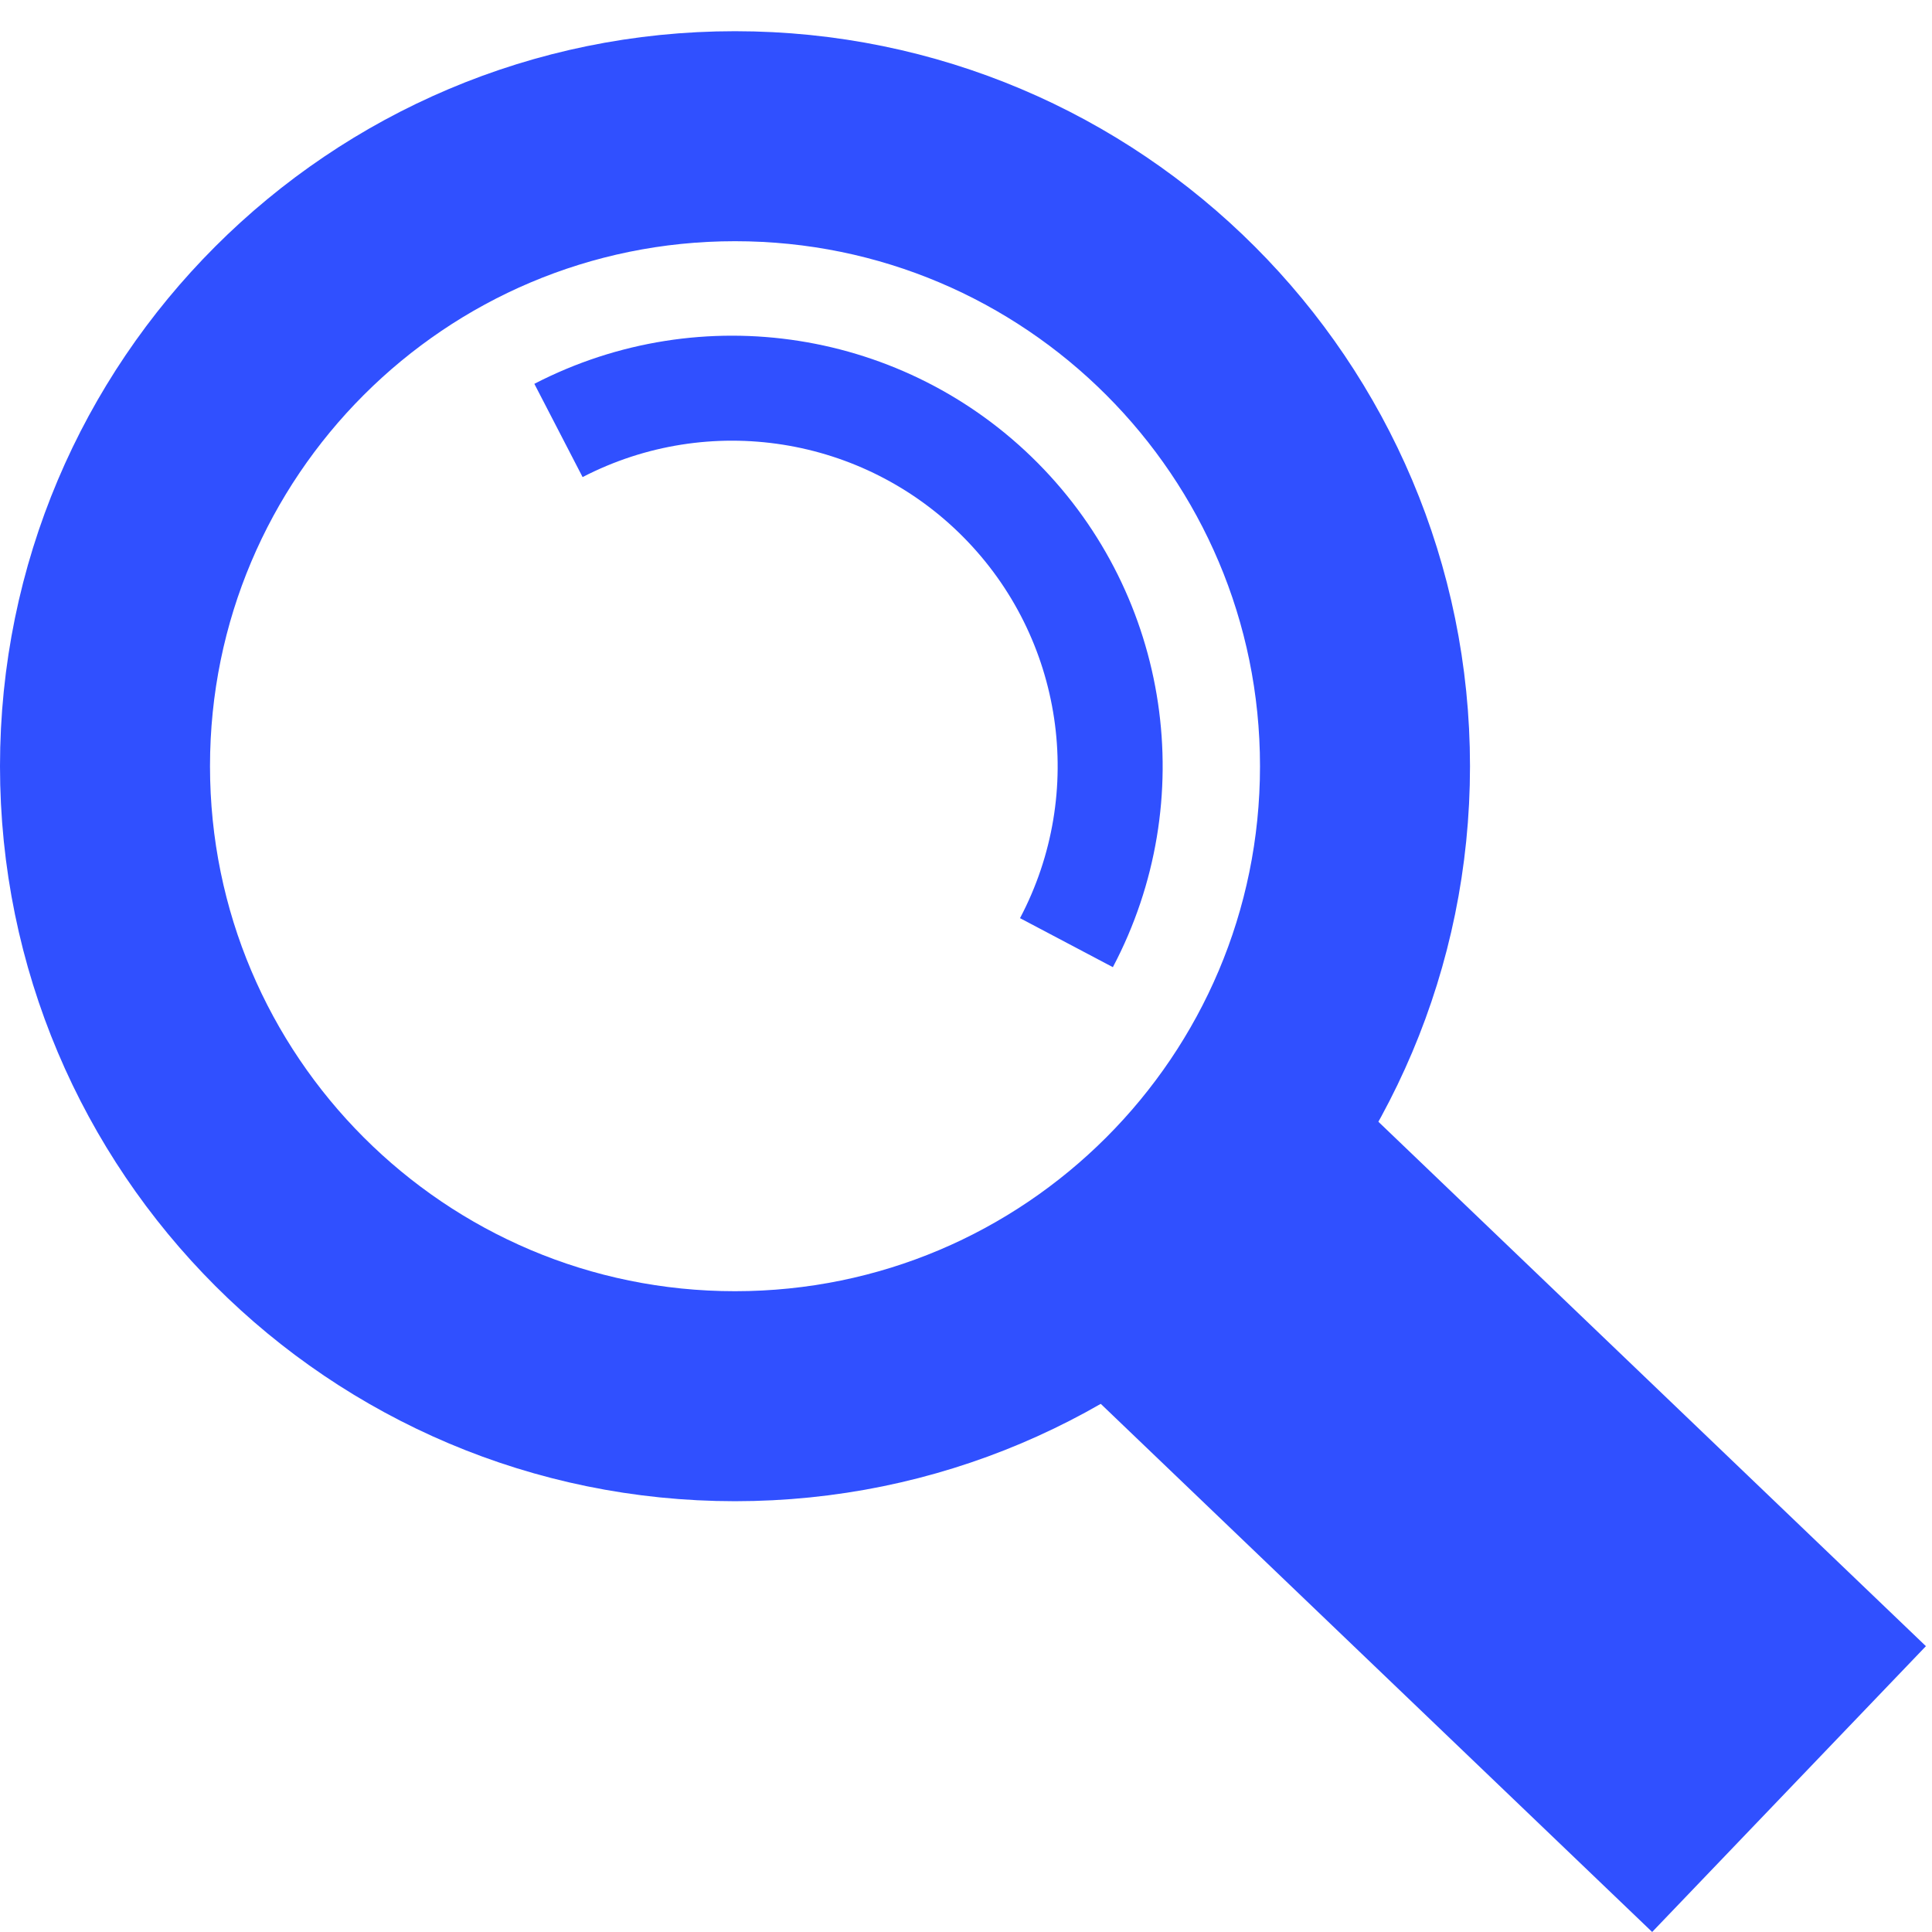
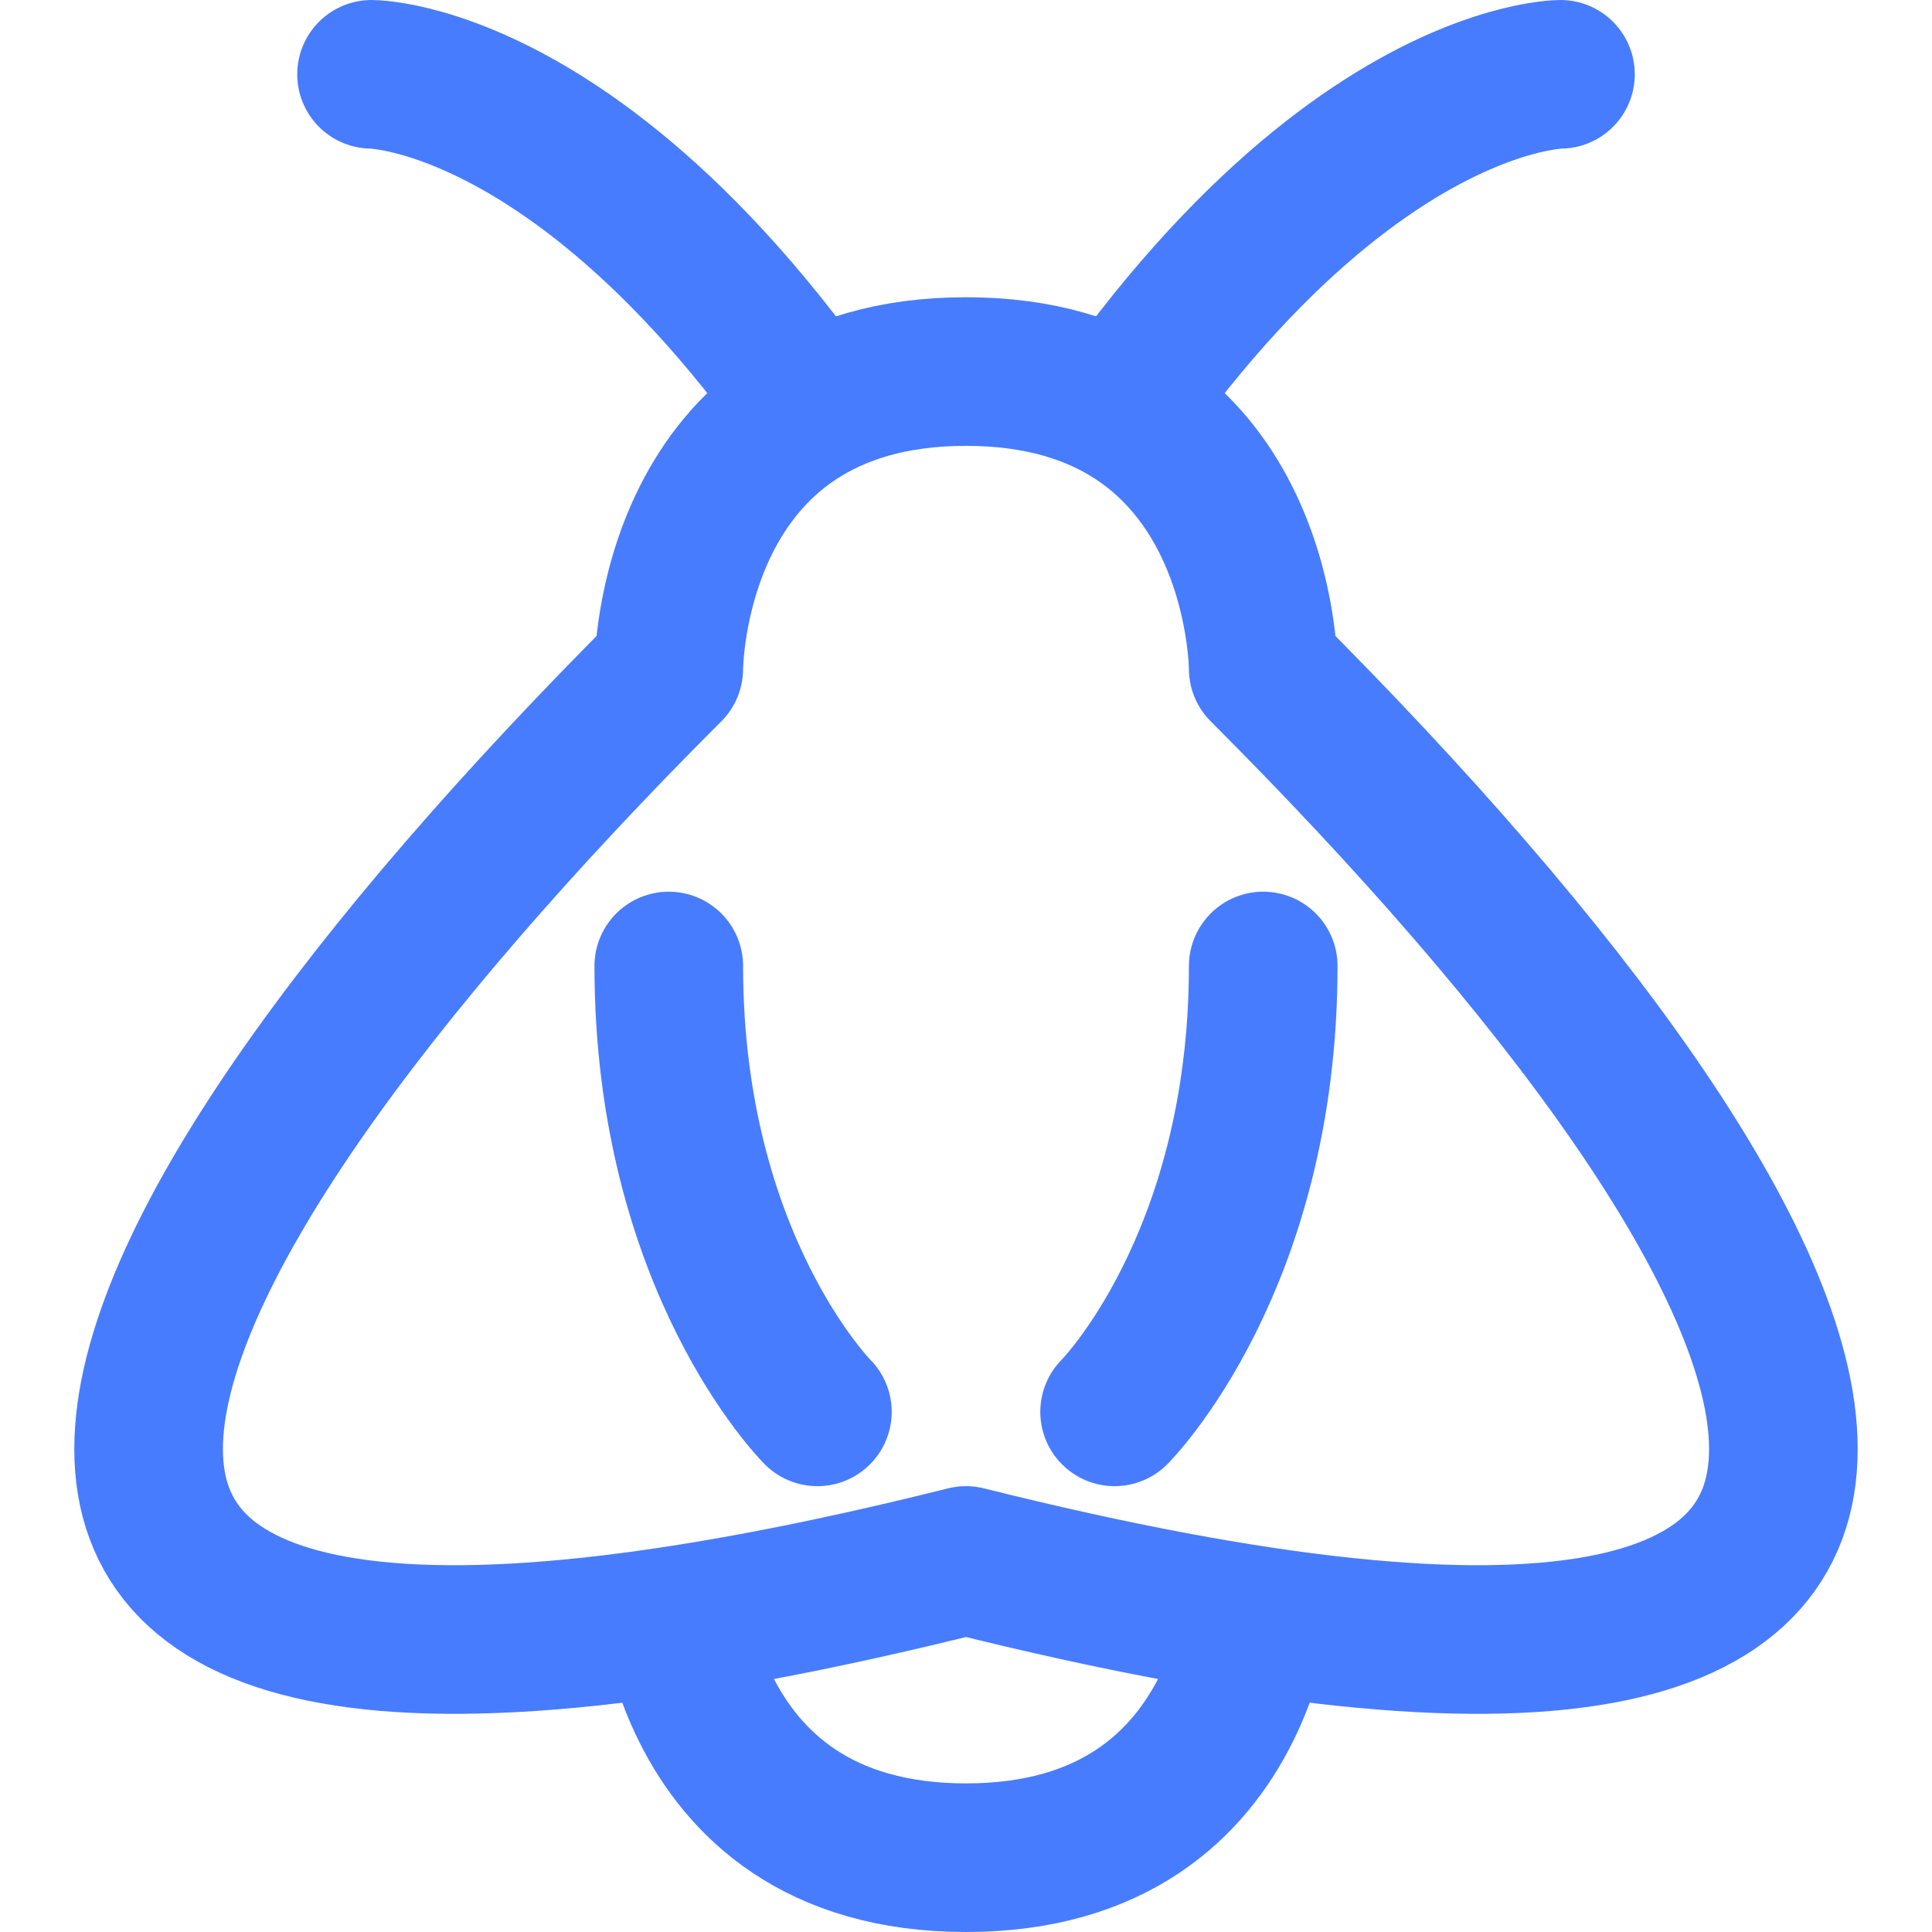
- <svg xmlns="http://www.w3.org/2000/svg" width="92mm" height="92mm" viewBox="0 0 92 92">
-   <g transform="translate(-40.921 -17.417)">
-     <circle cx="75.921" cy="53.903" r="30" fill="none" fill-opacity="1" stroke="#3050ff" stroke-width="10" stroke-miterlimit="4" stroke-dasharray="none" stroke-opacity="1" />
-     <path d="M67.515 37.915a18 18 0 0 1 21.051 3.313 18 18 0 0 1 3.138 21.078" fill="none" fill-opacity="1" stroke="#3050ff" stroke-width="5" stroke-miterlimit="4" stroke-dasharray="none" stroke-opacity="1" />
-     <rect width="18.846" height="39.963" x="3.706" y="122.09" ry="0" transform="rotate(-46.235)" opacity="1" fill="#3050ff" fill-opacity="1" stroke="none" stroke-width="8" stroke-miterlimit="4" stroke-dasharray="none" stroke-opacity="1" />
+ <svg xmlns="http://www.w3.org/2000/svg" width="96" height="96">
+   <defs>
+     <clipPath id="a" clipPathUnits="userSpaceOnUse">
+       <path fill="none" stroke="#487cff" d="M-1.5-3.5h19v15h-19zM6 6c-4 4-6 8 2 6 8 2 6-2 2-6 0 0 0-2-2-2S6 6 6 6" class="powerclip" />
+     </clipPath>
+     <clipPath id="b" clipPathUnits="userSpaceOnUse">
+       <path fill="none" stroke="#487cff" d="M.5 6.5H15.5v13H.5ZM6 6c-4 4-6 8 2 6 8 2 6-2 2-6 0 0 0-2-2-2S6 6 6 6" class="powerclip" />
+     </clipPath>
+   </defs>
+   <g stroke="#14283c" stroke-linejoin="round">
+     <path fill="none" stroke="#487cff" stroke-linecap="round" d="M12 2s-2 0-4 4M4 2s2 0 4 4" clip-path="url(#a)" transform="translate(-11.07692 -11.07692) scale(7.384615)" />
+     <path fill="none" stroke="#487cff" stroke-linecap="round" d="M6 12s0 2 2 2 2-2 2-2" clip-path="url(#b)" transform="translate(-11.07692 -11.07692) scale(7.384615)" />
+     <path fill="none" stroke="#487cff" stroke-linecap="round" stroke-width="7.385" d="M33.231 33.231h0s0-14.769 14.769-14.769S62.769 33.231 62.769 33.231c29.538 29.538 44.308 59.077-14.769 44.308C-11.077 92.308 3.692 62.769 33.231 33.231" />
+     <path fill="none" stroke="#487cff" stroke-linecap="round" stroke-width="7.385" d="M62.769 48c0 14.769-7.385 22.154-7.385 22.154M33.231 48c0 14.769 7.385 22.154 7.385 22.154" />
  </g>
</svg>
